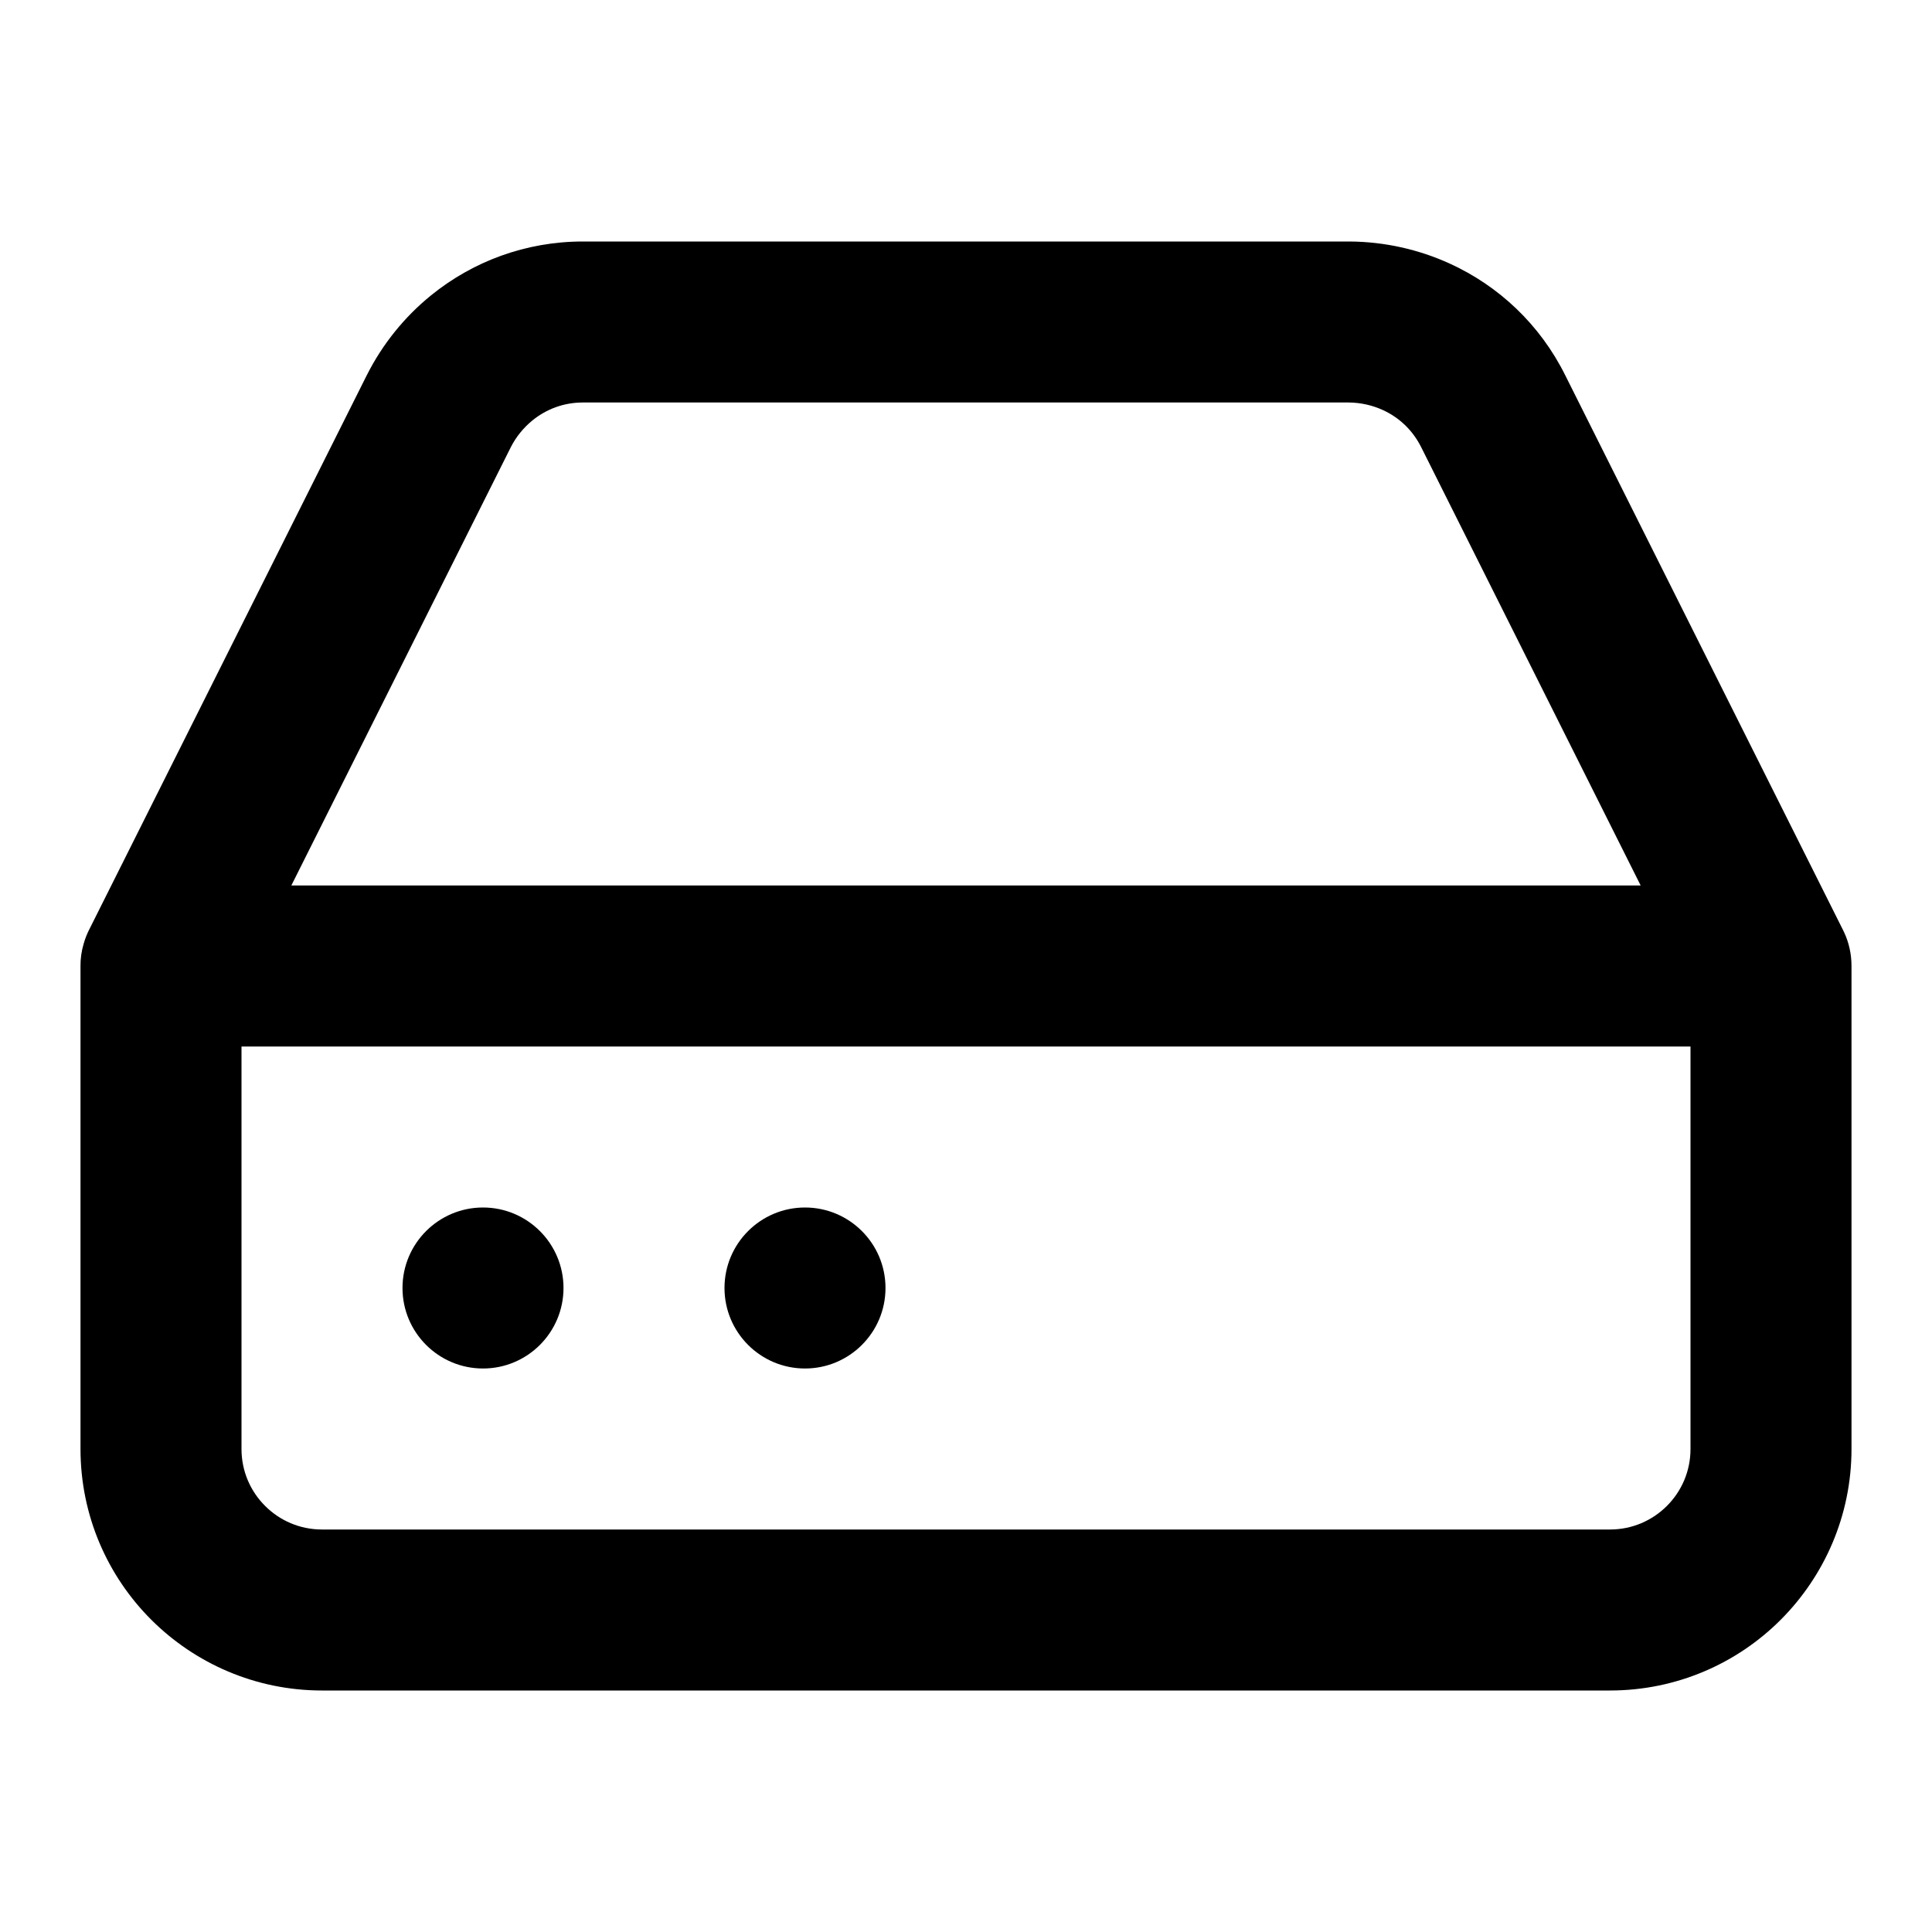
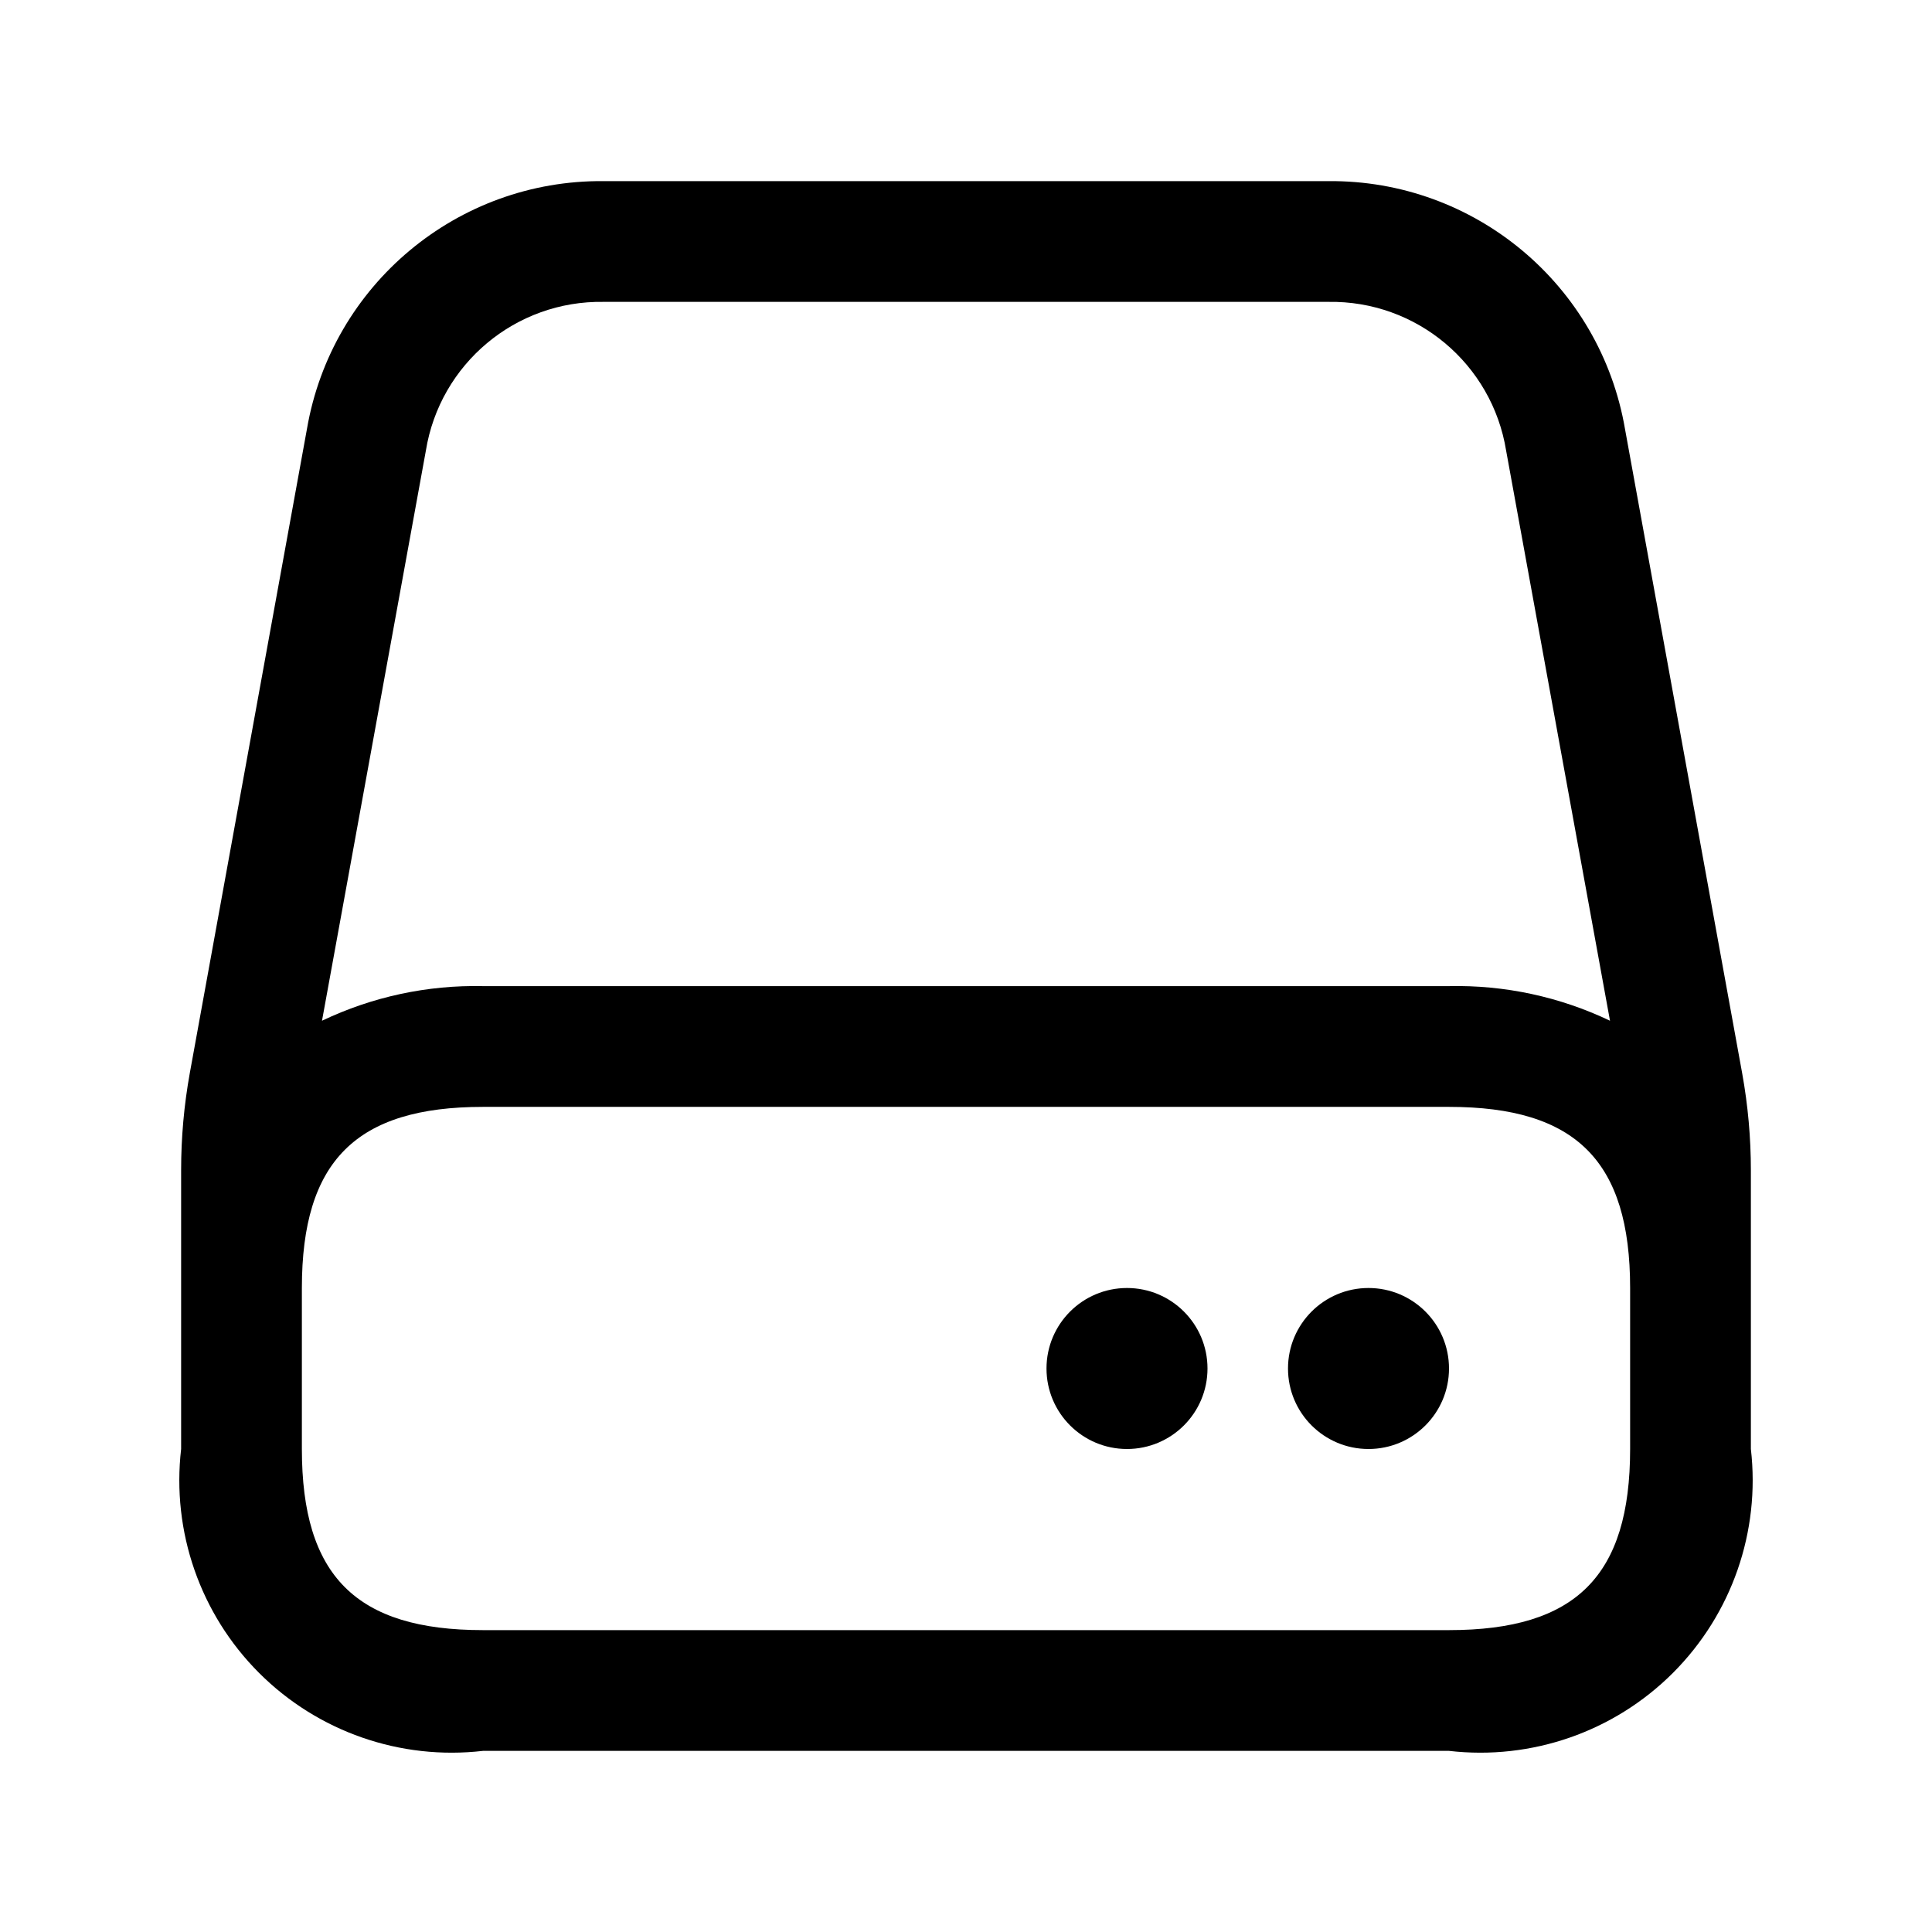
- <svg xmlns="http://www.w3.org/2000/svg" version="1.1" width="24" height="24" viewBox="0 0 24 24">
-   <path d="M21 13v5c0 0.276-0.111 0.525-0.293 0.707s-0.431 0.293-0.707 0.293h-16c-0.276 0-0.525-0.111-0.707-0.293s-0.293-0.431-0.293-0.707v-5zM6.344 5.558c0.066-0.131 0.16-0.246 0.272-0.337 0.172-0.139 0.387-0.221 0.624-0.221h9.513c0.15 0.001 0.295 0.034 0.426 0.094 0.201 0.092 0.37 0.249 0.477 0.464l2.725 5.442h-16.762zM4.556 4.662l-3.441 6.872c-0.031 0.059-0.056 0.121-0.075 0.187-0.028 0.094-0.041 0.188-0.040 0.279v6c0 0.828 0.337 1.58 0.879 2.121s1.293 0.879 2.121 0.879h16c0.828 0 1.58-0.337 2.121-0.879s0.879-1.293 0.879-2.121v-6c0-0.151-0.033-0.293-0.091-0.417-0.005-0.010-0.010-0.021-0.015-0.031l-0.009-0.018-3.441-6.872c-0.315-0.634-0.829-1.111-1.433-1.387-0.388-0.177-0.812-0.272-1.244-0.275h-9.527c-0.711 0-1.367 0.249-1.883 0.667-0.331 0.268-0.605 0.606-0.801 0.995zM6 17c0.552 0 1-0.448 1-1s-0.448-1-1-1-1 0.448-1 1 0.448 1 1 1zM10 17c0.552 0 1-0.448 1-1s-0.448-1-1-1-1 0.448-1 1 0.448 1 1 1z" />
+ <svg xmlns="http://www.w3.org/2000/svg" id="Layer" viewBox="0 0 24 24">
+   <path id="hard-drive" fill="#000000" d="M21.642,13.333l-1.455-8A3.706,3.706,0,0,0,16.5,2.25H7.5A3.706,3.706,0,0,0,3.813,5.329l-1.455,8a6.783,6.783,0,0,0-.108,1.208V18A3.383,3.383,0,0,0,6,21.75H18A3.383,3.383,0,0,0,21.75,18V14.541A6.783,6.783,0,0,0,21.642,13.333ZM5.29,5.6A2.2,2.2,0,0,1,7.5,3.75H16.5A2.2,2.2,0,0,1,18.71,5.6L20,12.68a4.418,4.418,0,0,0-2-.43H6a4.418,4.418,0,0,0-2,.43ZM20.25,18c0,1.577-.673,2.25-2.25,2.25H6c-1.577,0-2.25-.673-2.25-2.25V16c0-1.577.673-2.25,2.25-2.25H18c1.577,0,2.25.673,2.25,2.25v2ZM15,17a1,1,0,1,1-1-1A1,1,0,0,1,15,17Zm3,0a1,1,0,1,1-1-1A1,1,0,0,1,18,17Z" />
</svg>
